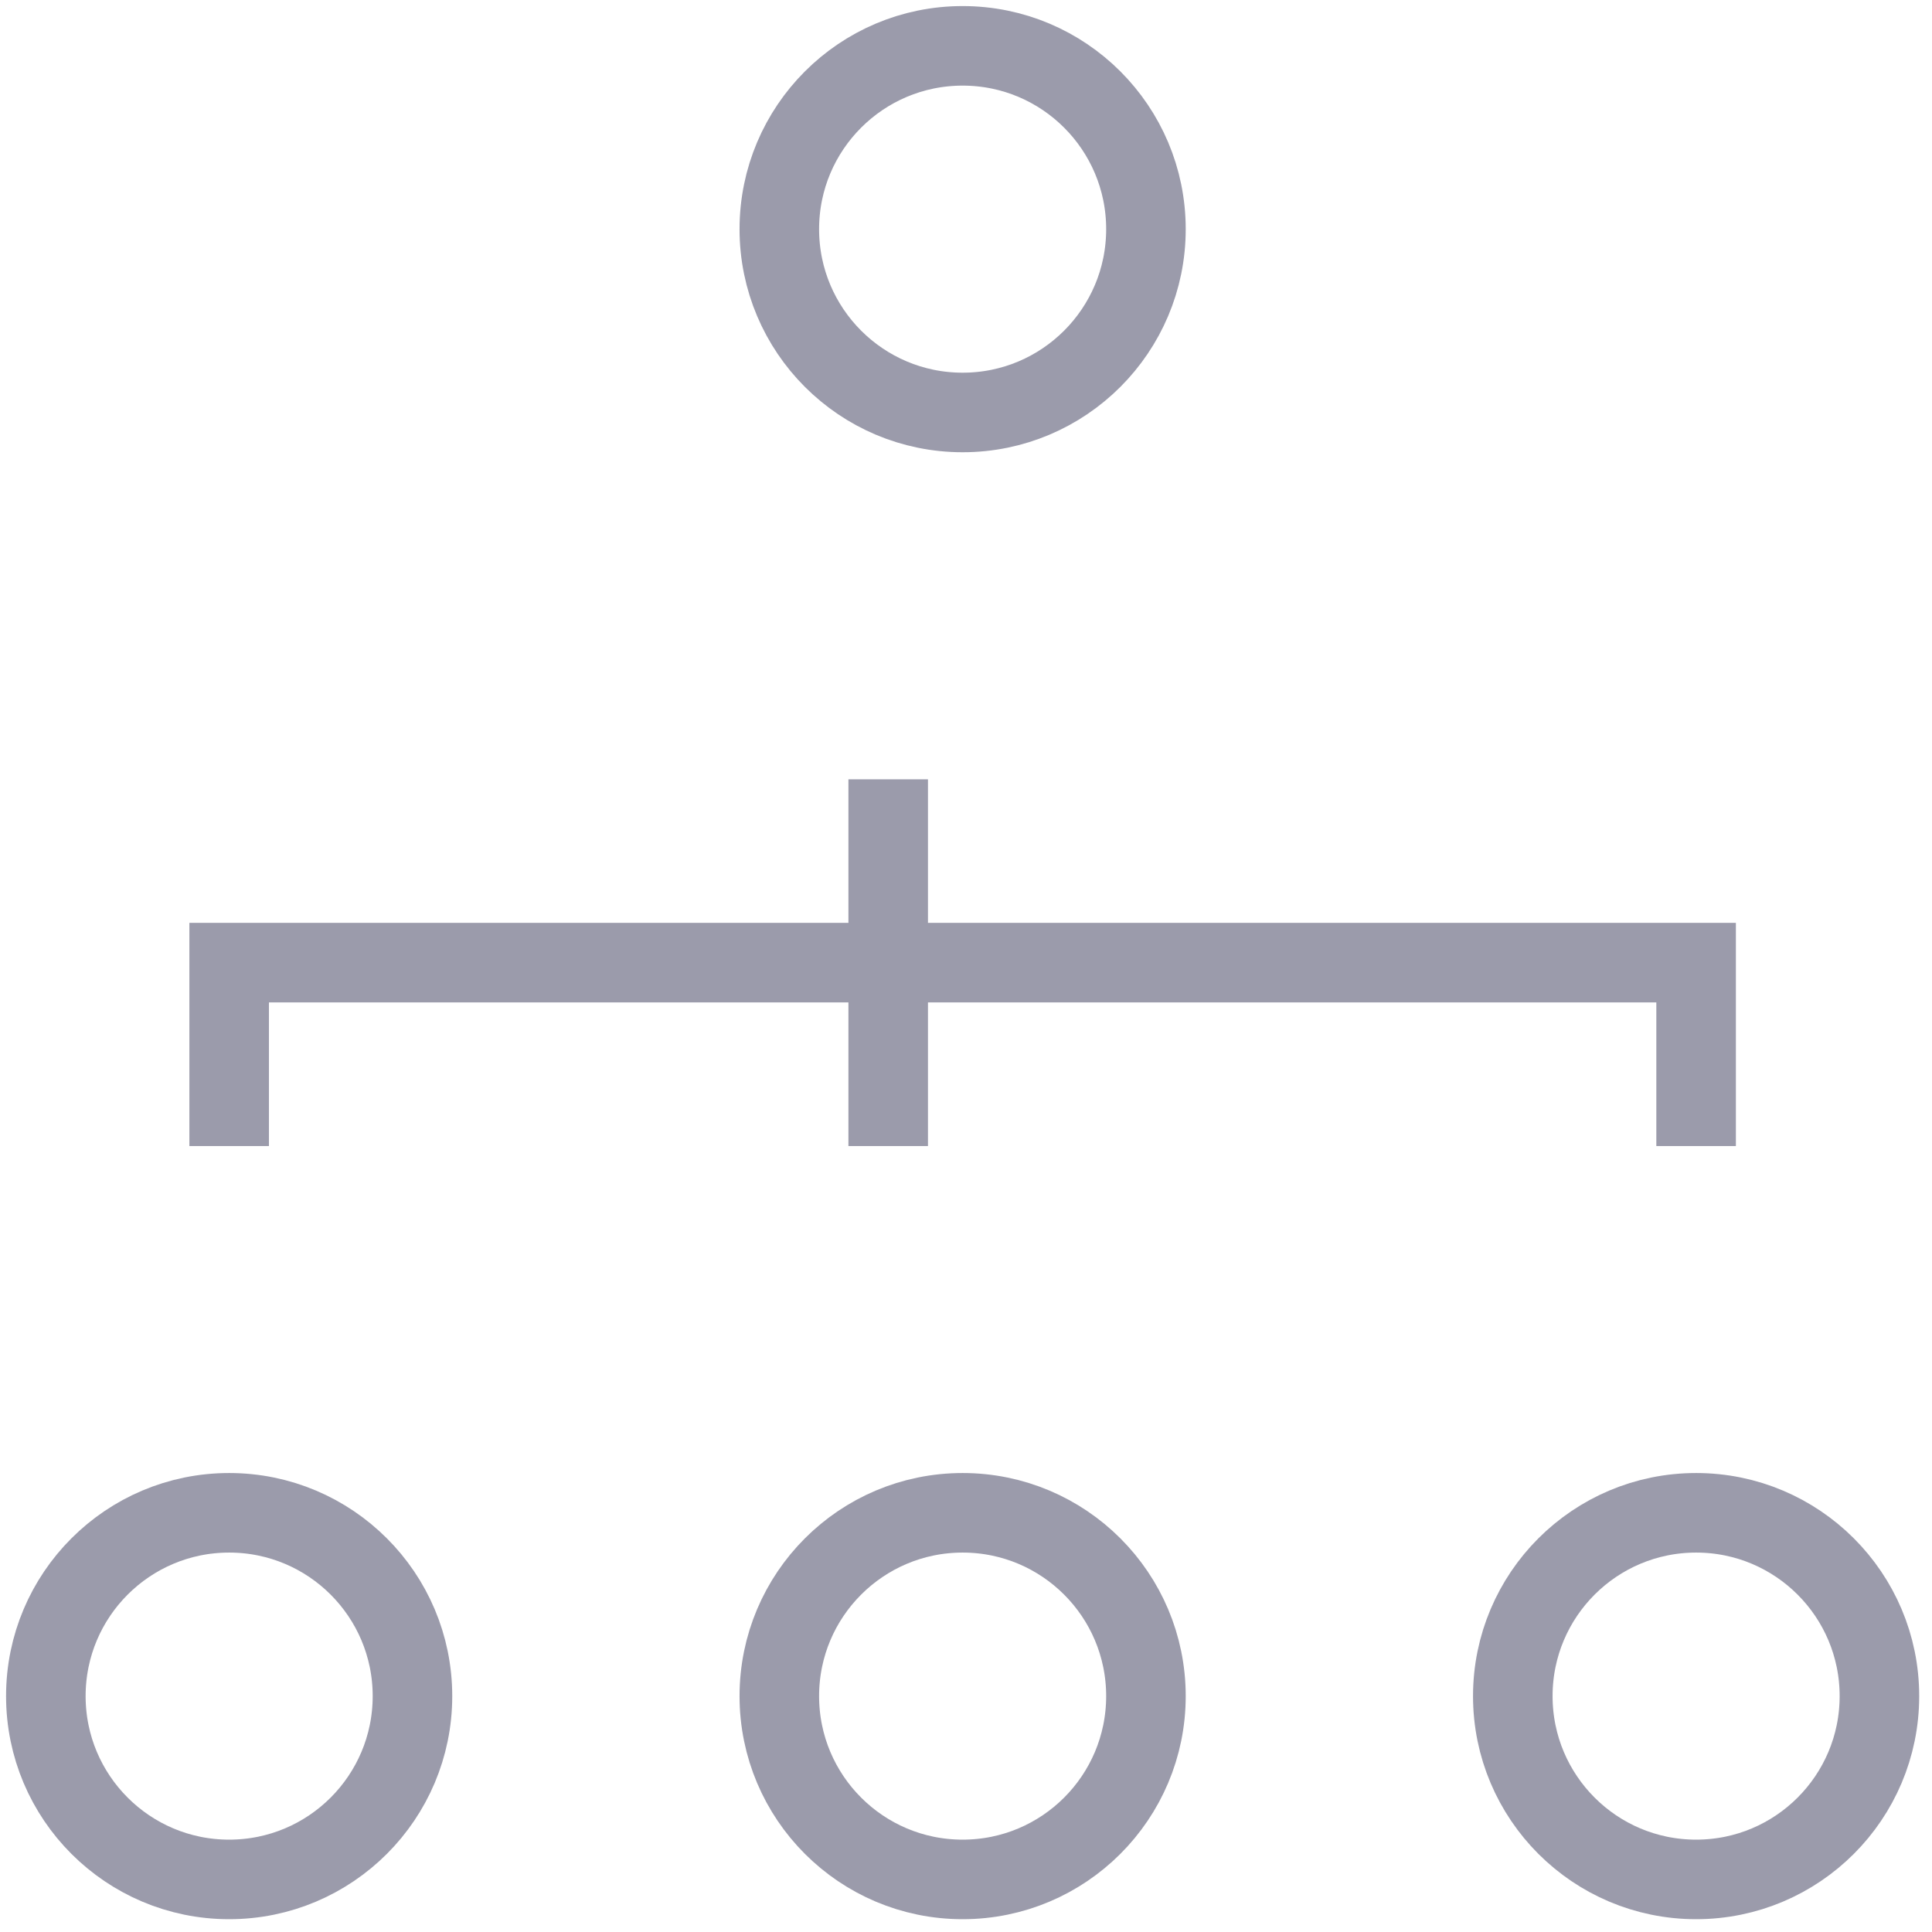
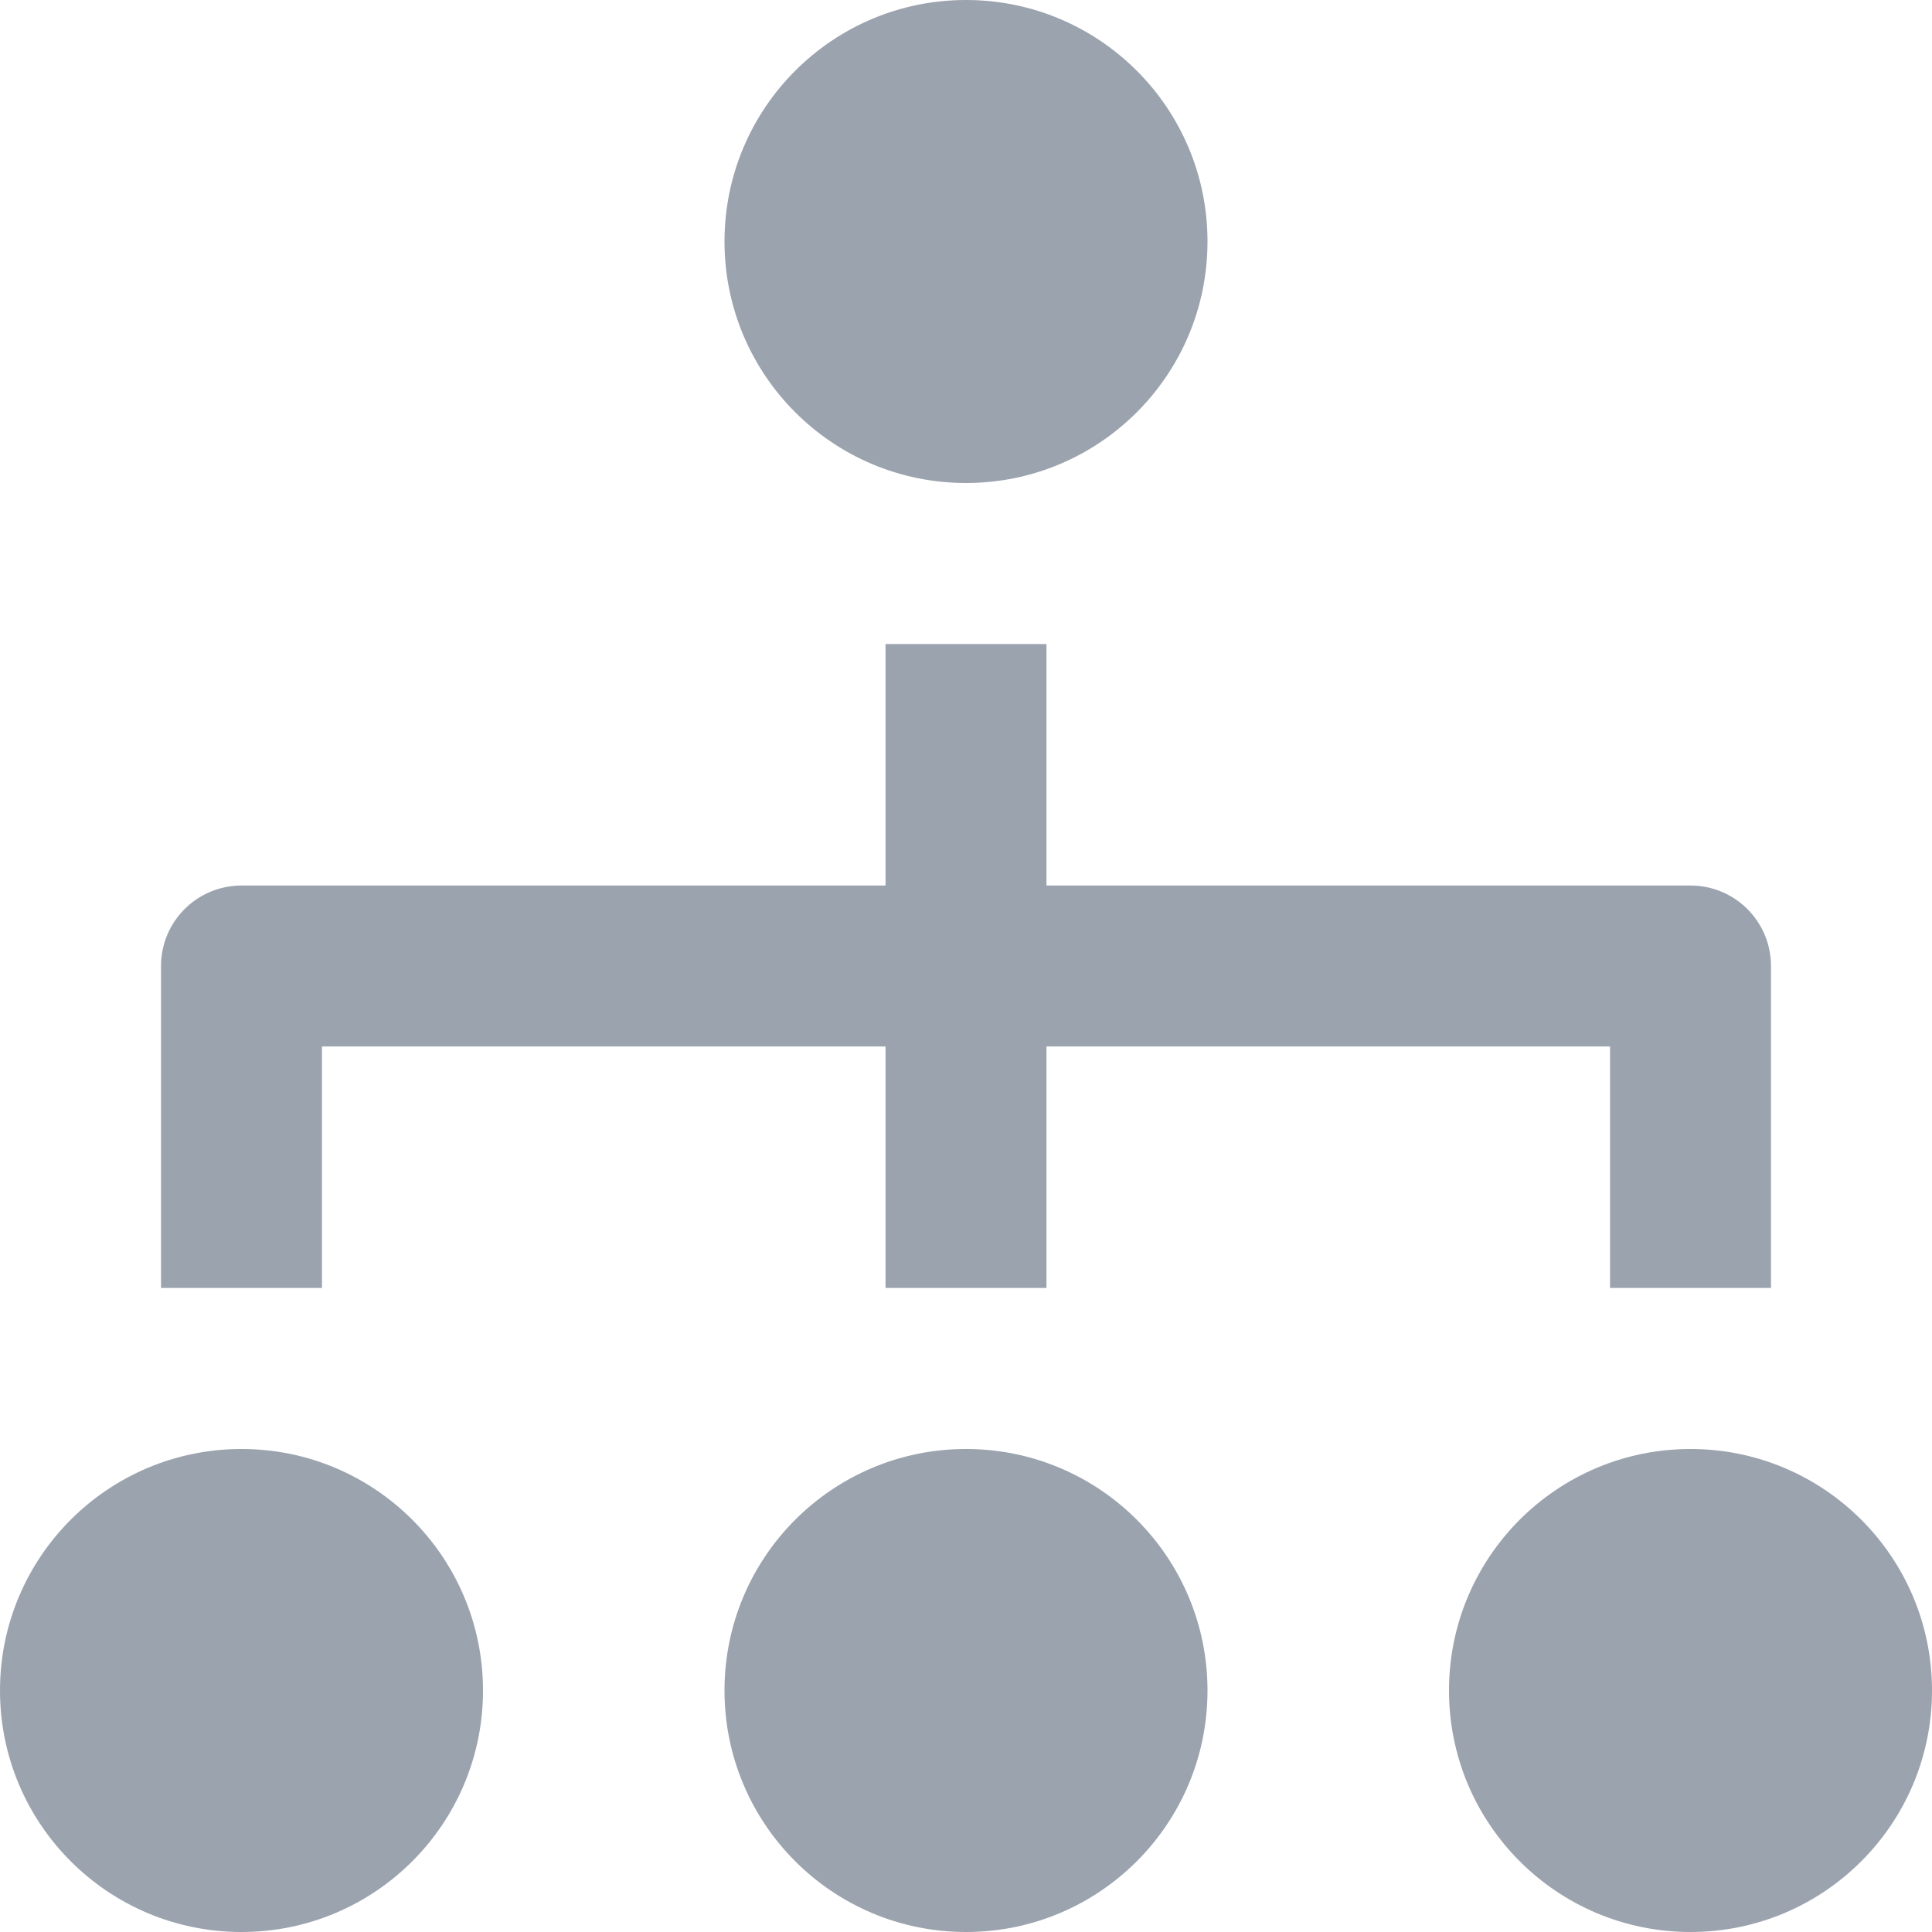
- <svg xmlns="http://www.w3.org/2000/svg" width="17px" height="17px" viewBox="0 0 17 17" version="1.1">
-   <defs />
+ <svg xmlns="http://www.w3.org/2000/svg" width="20px" height="20px" viewBox="0 0 20 20" version="1.1">
  <g id="Page-1" stroke="none" stroke-width="1" fill="none" fill-rule="evenodd">
-     <g id="Icons" transform="translate(-634, -770)" stroke="#9b9bab" stroke-width="0.7">
-       <g id="icons/list-items/sync" transform="translate(634, 770)">
-         <g id="Group" transform="translate(0.403361, 0.403361)">
-           <path d="M7.412,6.454 L7.412,9.681" id="Shape" />
-           <polyline id="Shape" points="1.613 9.681 1.613 8.067 14.521 8.067 14.521 9.681" />
-           <ellipse id="Oval" cx="8.067" cy="1.613" rx="1.613" ry="1.613" />
-           <ellipse id="Oval" cx="1.613" cy="14.521" rx="1.613" ry="1.613" />
-           <ellipse id="Oval" cx="8.067" cy="14.521" rx="1.613" ry="1.613" />
-           <ellipse id="Oval" cx="14.521" cy="14.521" rx="1.613" ry="1.613" />
-         </g>
+     <g id="Wallet/Small/Network-" fill="#9BA3AE">
+       <g id="hierarchy-55">
+         <path d="M10,5 C8.619,5 7.5,3.881 7.5,2.5 C7.5,1.119 8.619,0 10,0 C11.381,0 12.5,1.119 12.5,2.5 C12.5,3.881 11.381,5 10,5 Z M2.5,20 C1.119,20 0,18.881 0,17.5 C0,16.119 1.119,15 2.5,15 C3.881,15 5,16.119 5,17.5 C5,18.881 3.881,20 2.5,20 Z M10,20 C8.619,20 7.5,18.881 7.5,17.5 C7.5,16.119 8.619,15 10,15 C11.381,15 12.5,16.119 12.5,17.5 C12.5,18.881 11.381,20 10,20 Z M17.5,20 C16.119,20 15,18.881 15,17.5 C15,16.119 16.119,15 17.5,15 C18.881,15 20,16.119 20,17.5 C20,18.881 18.881,20 17.5,20 Z M3.333,10.833 L3.333,13.333 L1.667,13.333 L1.667,10 C1.667,9.539 2.04,9.167 2.5,9.167 L9.167,9.167 L9.167,6.667 L10.833,6.667 L10.833,9.167 L17.5,9.167 C17.96,9.167 18.333,9.539 18.333,10 L18.333,13.333 L16.667,13.333 L16.667,10.833 L10.833,10.833 L10.833,13.333 L9.167,13.333 L9.167,10.833 L3.333,10.833 Z" id="Oval-5" />
      </g>
    </g>
  </g>
</svg>
